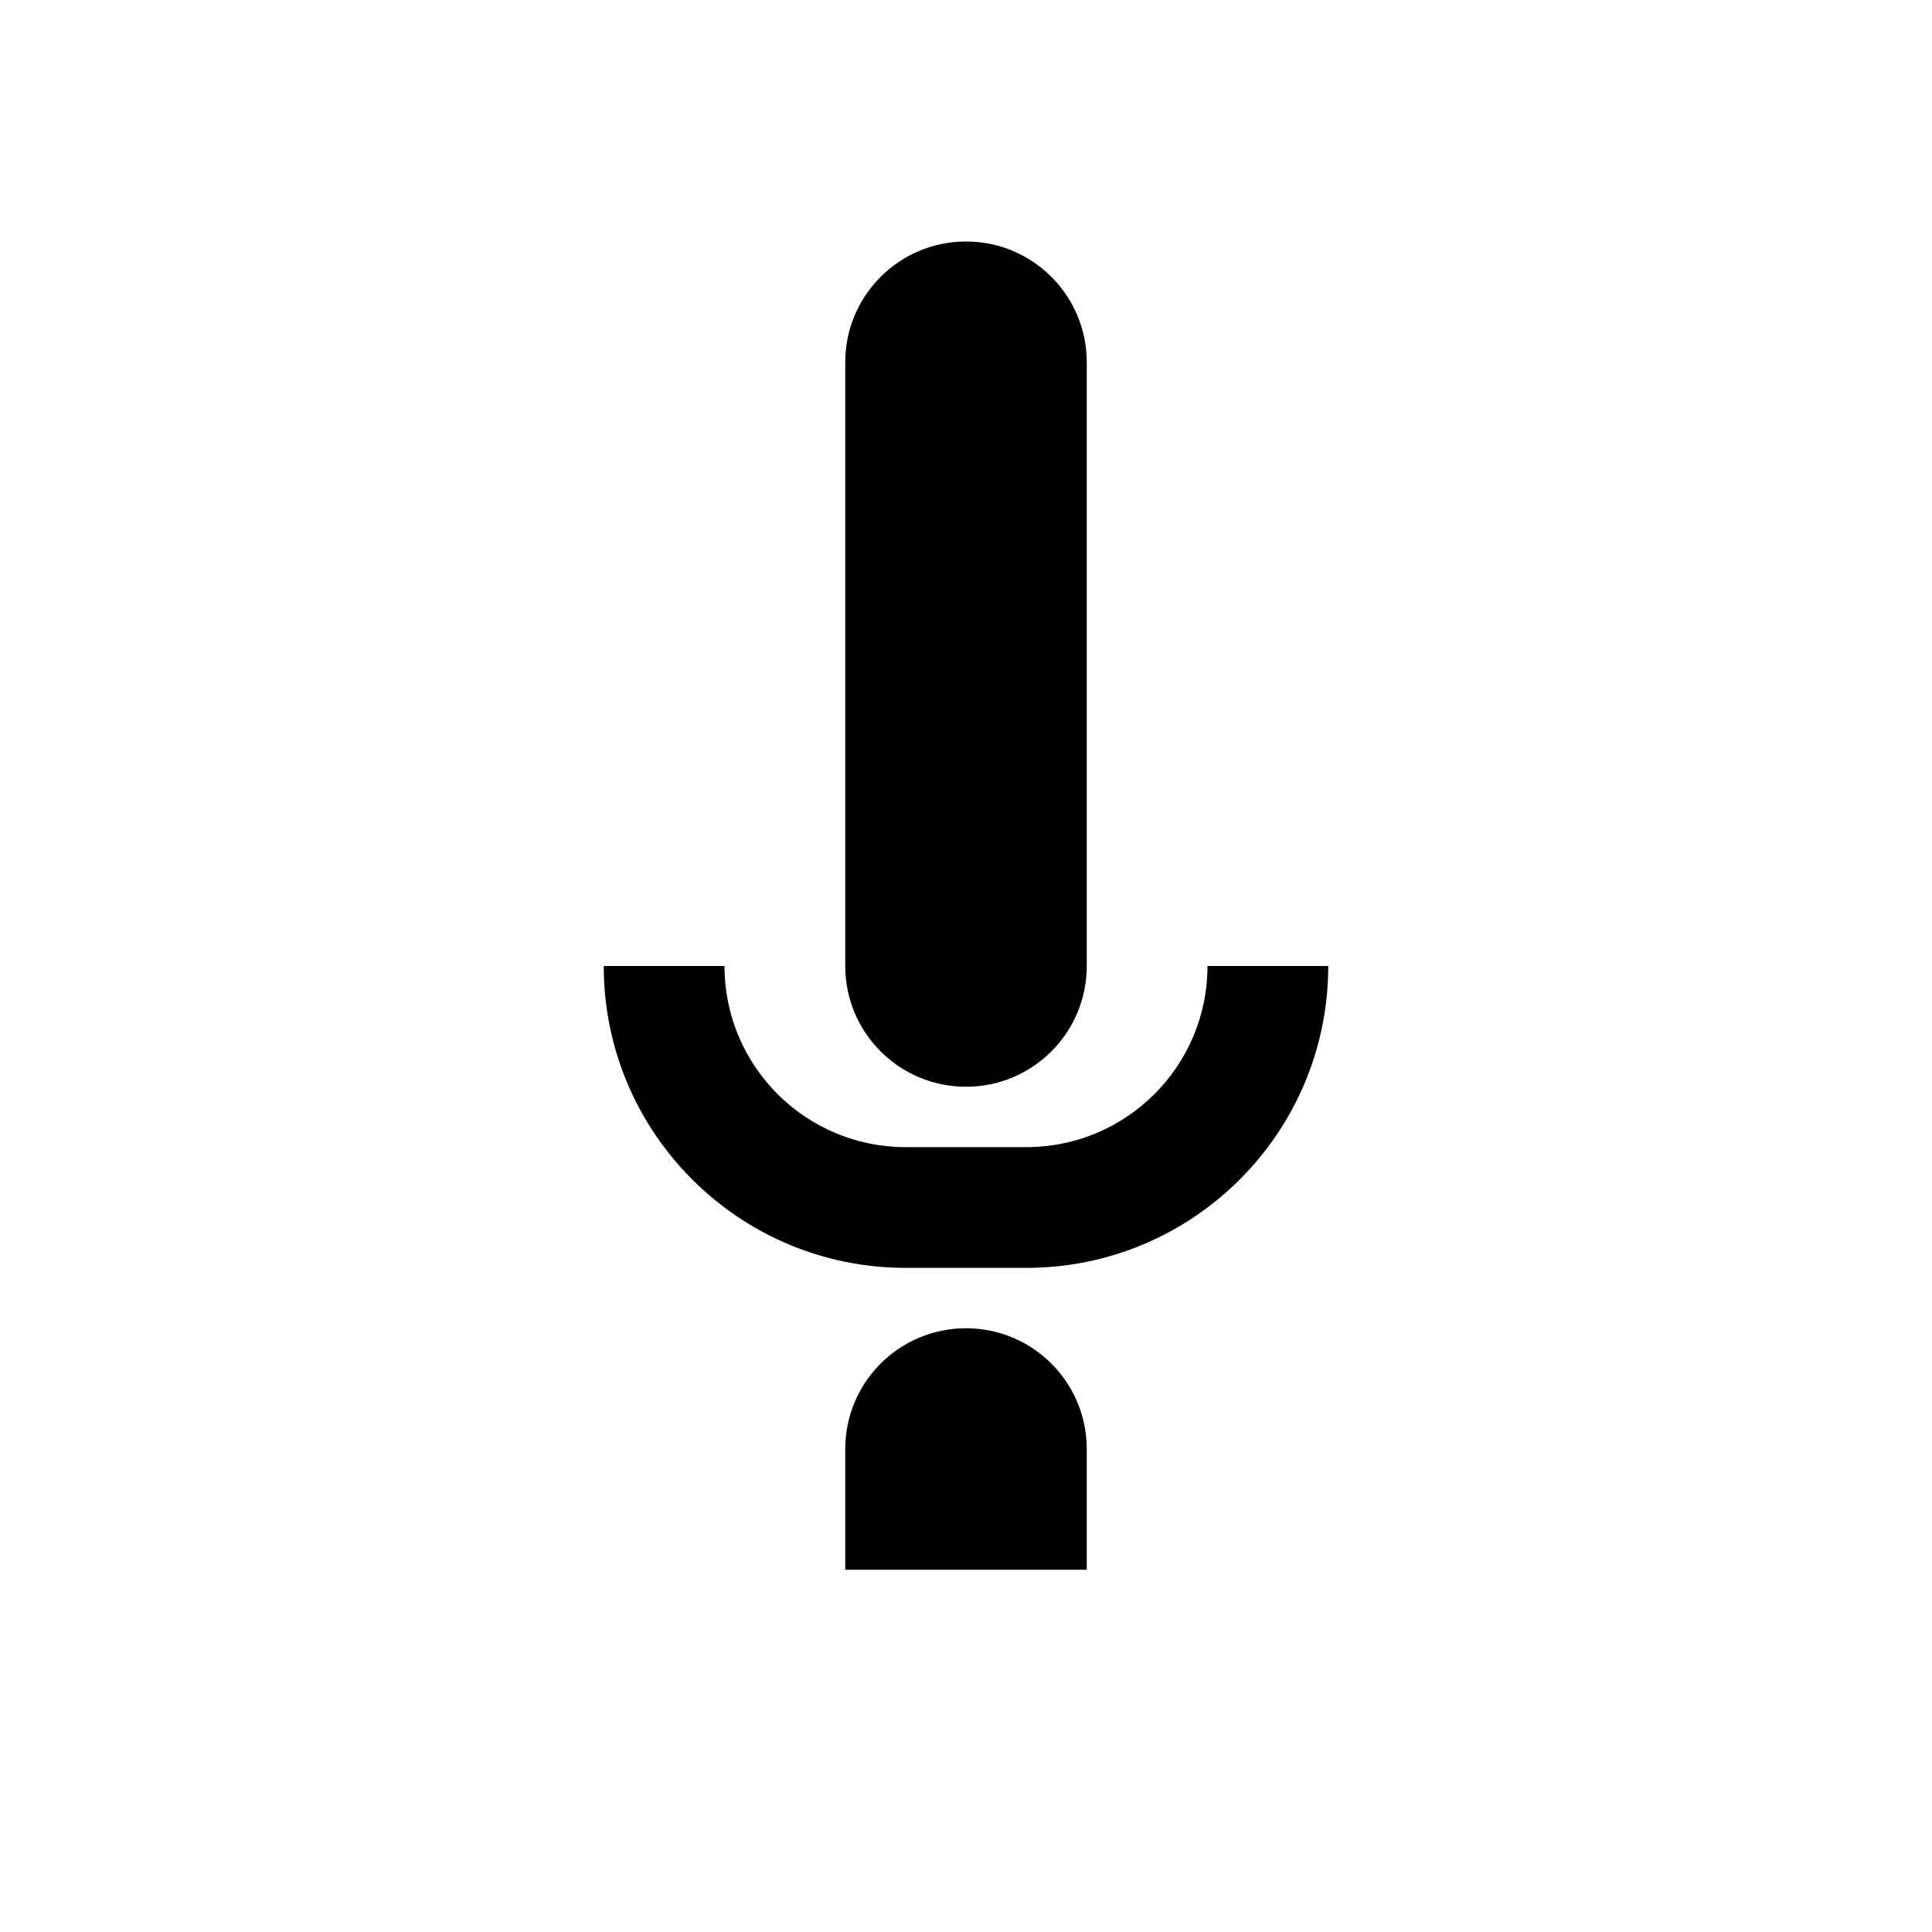
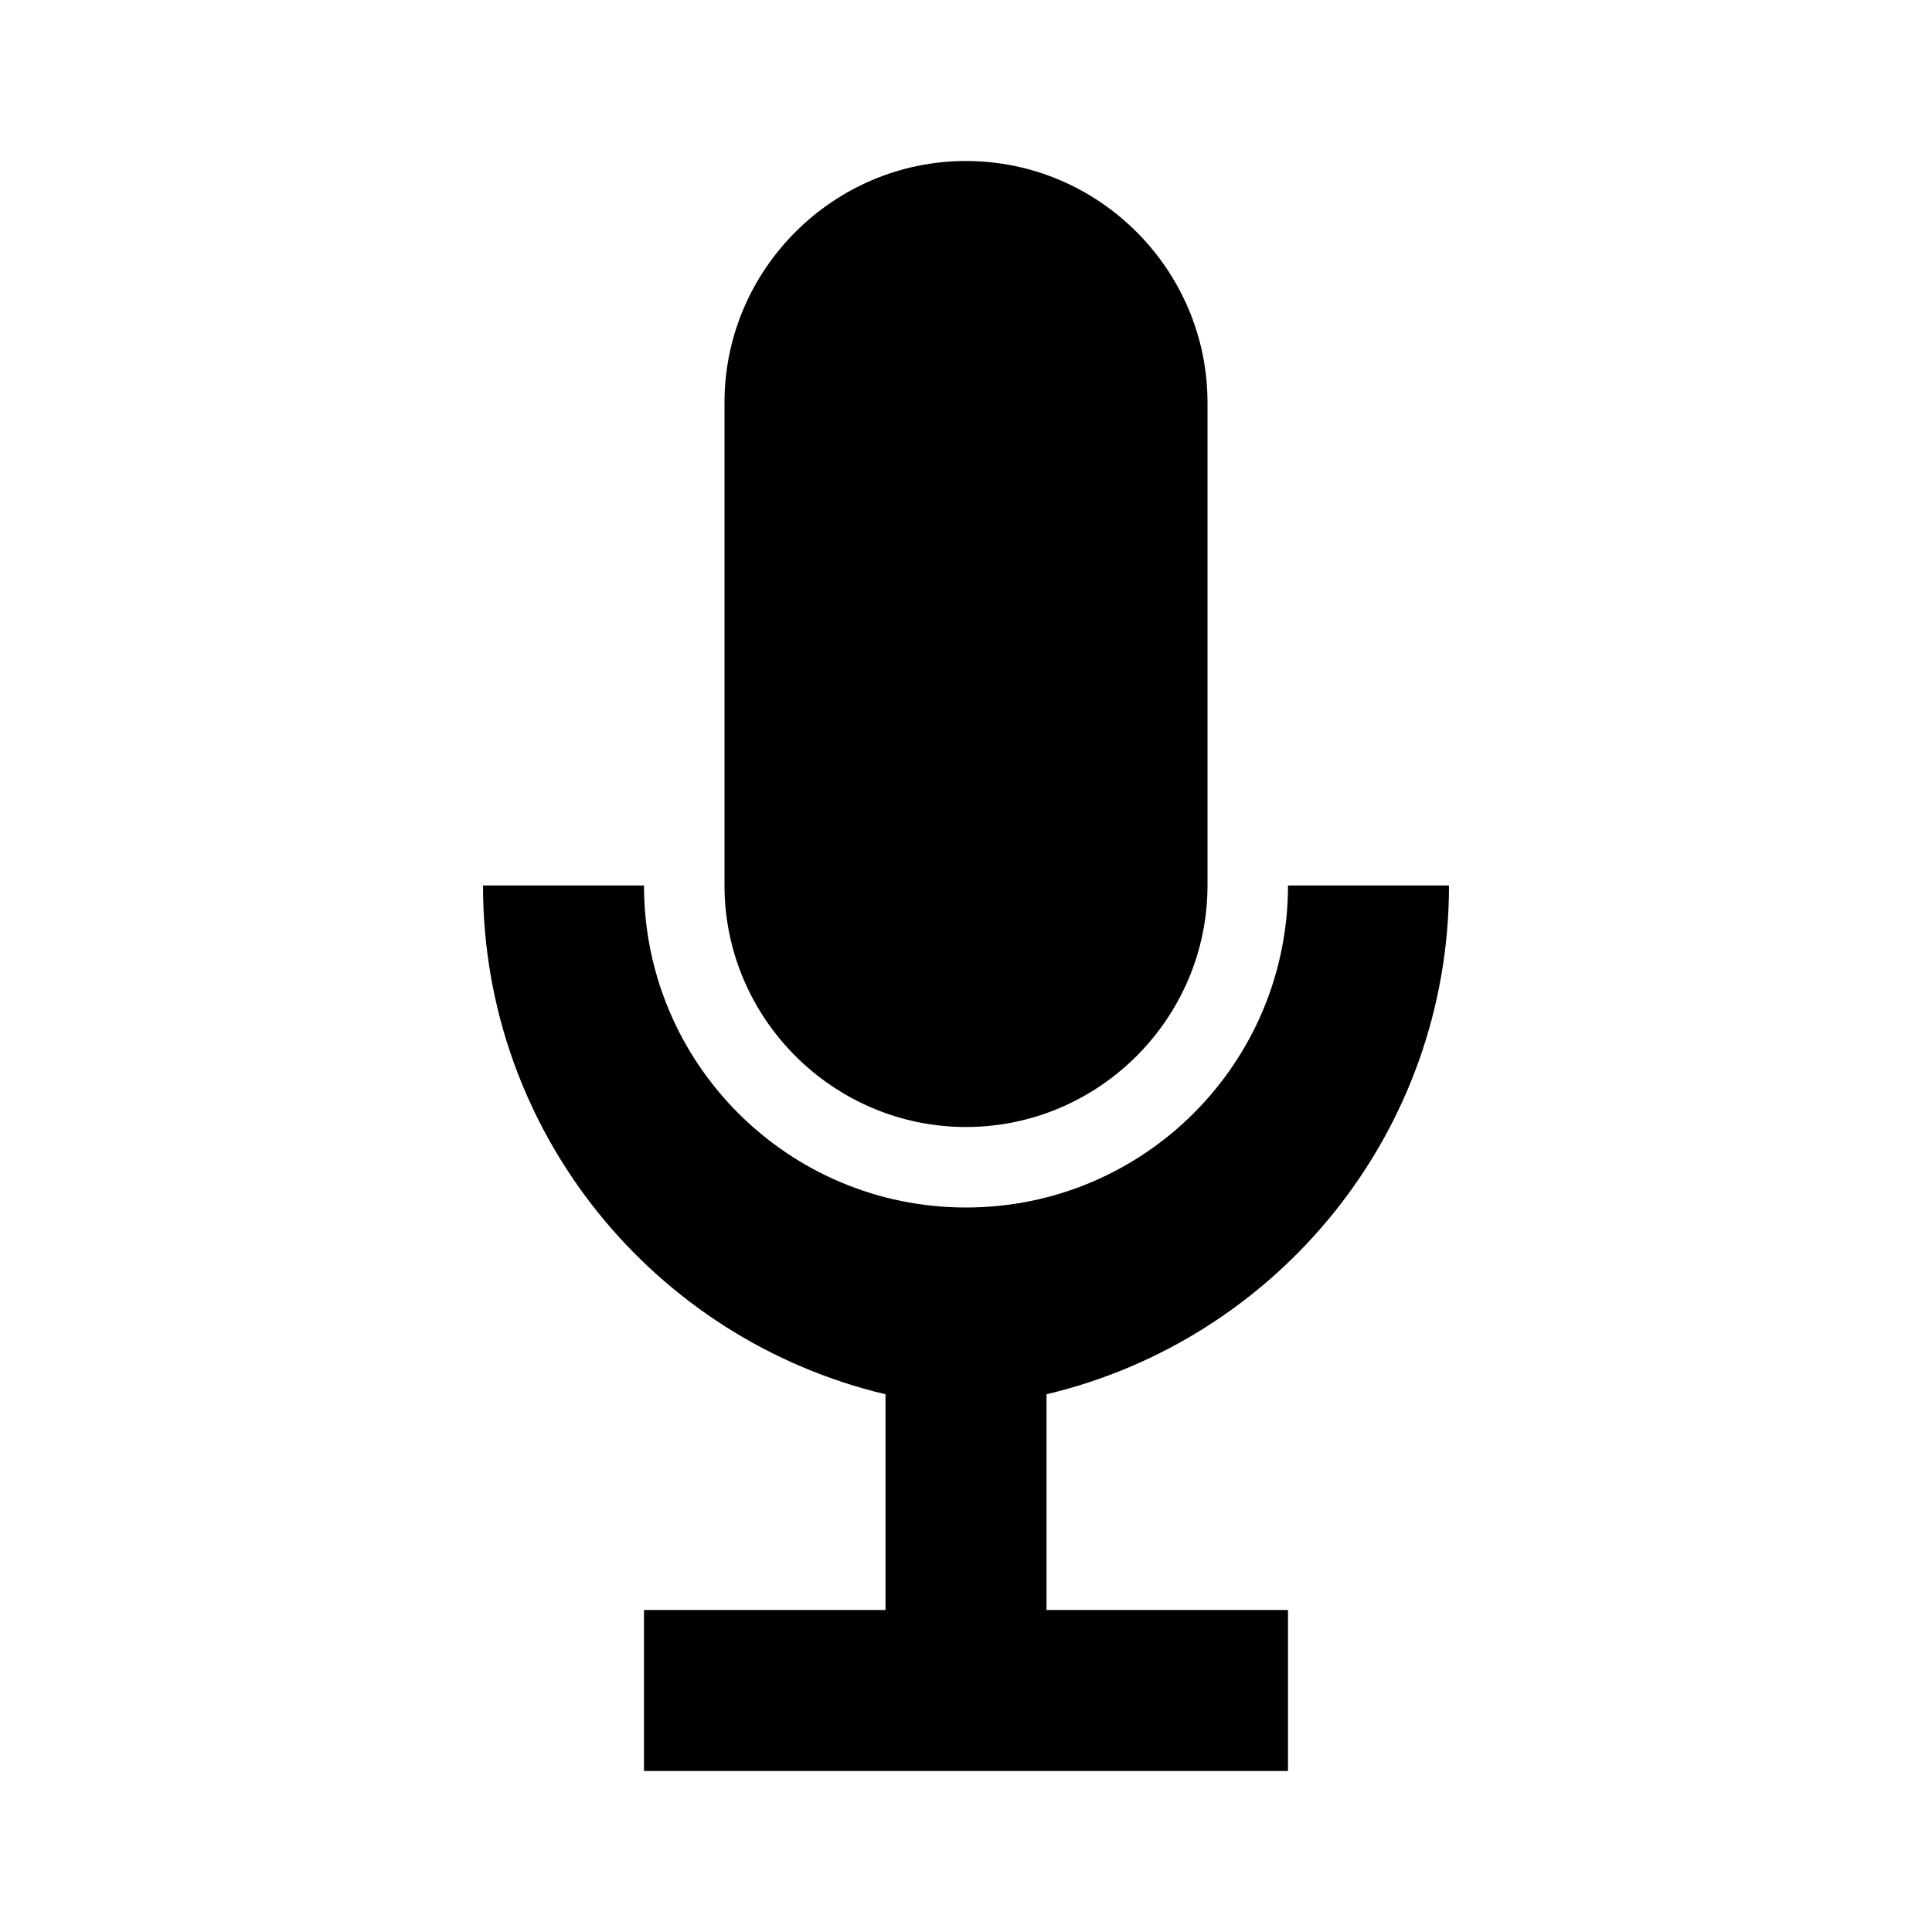
- <svg xmlns="http://www.w3.org/2000/svg" viewBox="0 0 32 32" fill="none" class="icon-2xl">
-   <path fill-rule="evenodd" clip-rule="evenodd" d="M16 4C17.105 4 18 4.895 18 6V16C18 17.105 17.105 18 16 18C14.895 18 14 17.105 14 16V6C14 4.895 14.895 4 16 4ZM10 16C10 18.761 12.239 21 15 21H17C19.761 21 22 18.761 22 16H20C20 17.657 18.657 19 17 19H15C13.343 19 12 17.657 12 16H10ZM16 22C17.105 22 18 22.895 18 24V26H14V24C14 22.895 14.895 22 16 22Z" fill="currentColor" />
+ <svg xmlns="http://www.w3.org/2000/svg" viewBox="0 0 24 24" fill="black" width="48px" height="48px">
+   <rect width="24" height="24" fill="none" />
+   <path d="M12 14c1.65 0 3-1.35 3-3V5c0-1.65-1.35-3-3-3s-3 1.35-3 3v6c0 1.65 1.35 3 3 3zm4-3c0 2.21-1.79 4-4 4s-4-1.79-4-4H6c0 3.07 2.13 5.64 5 6.32V20h-3v2h8v-2h-3v-2.68c2.87-.68 5-3.25 5-6.32h-2z" />
</svg>
